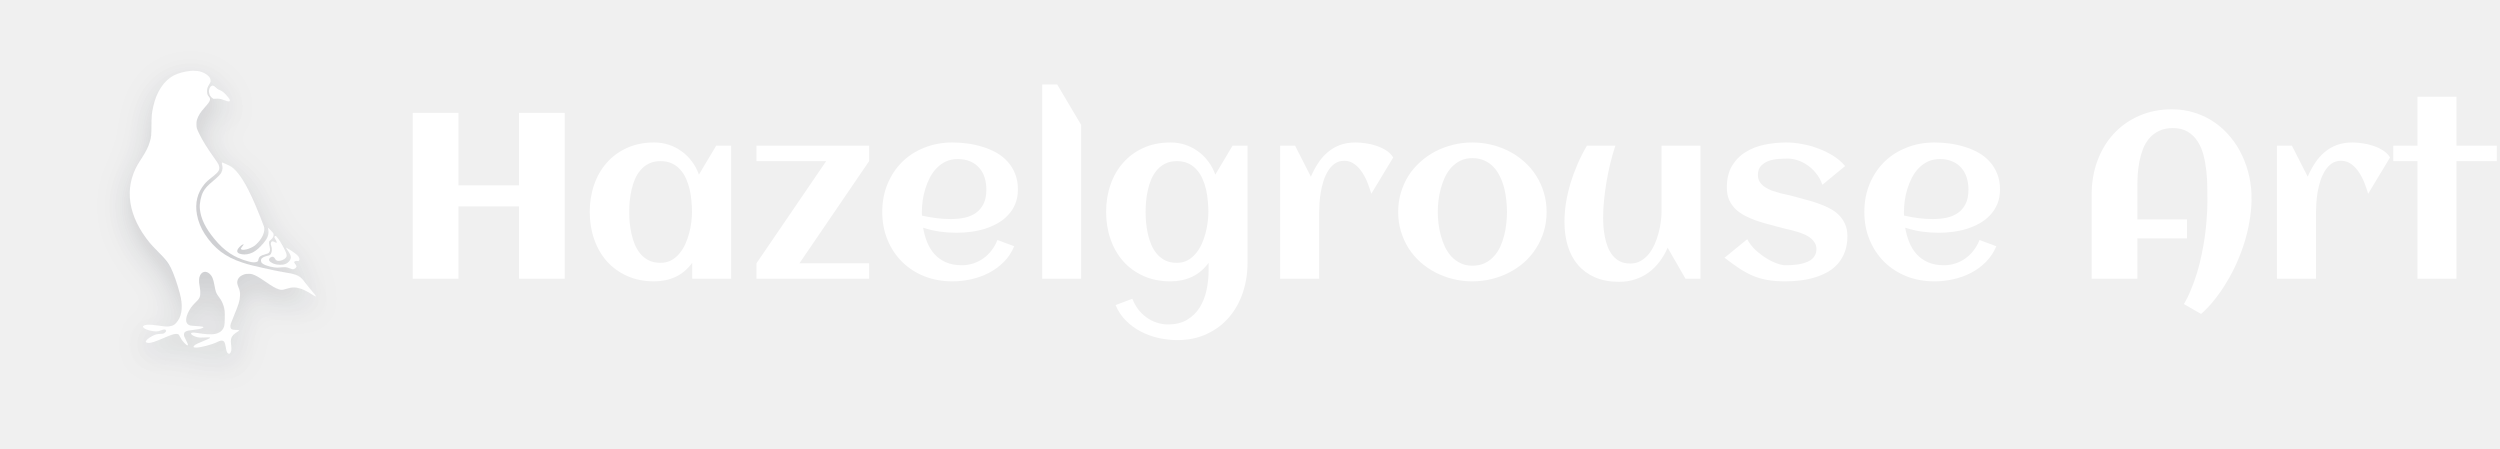
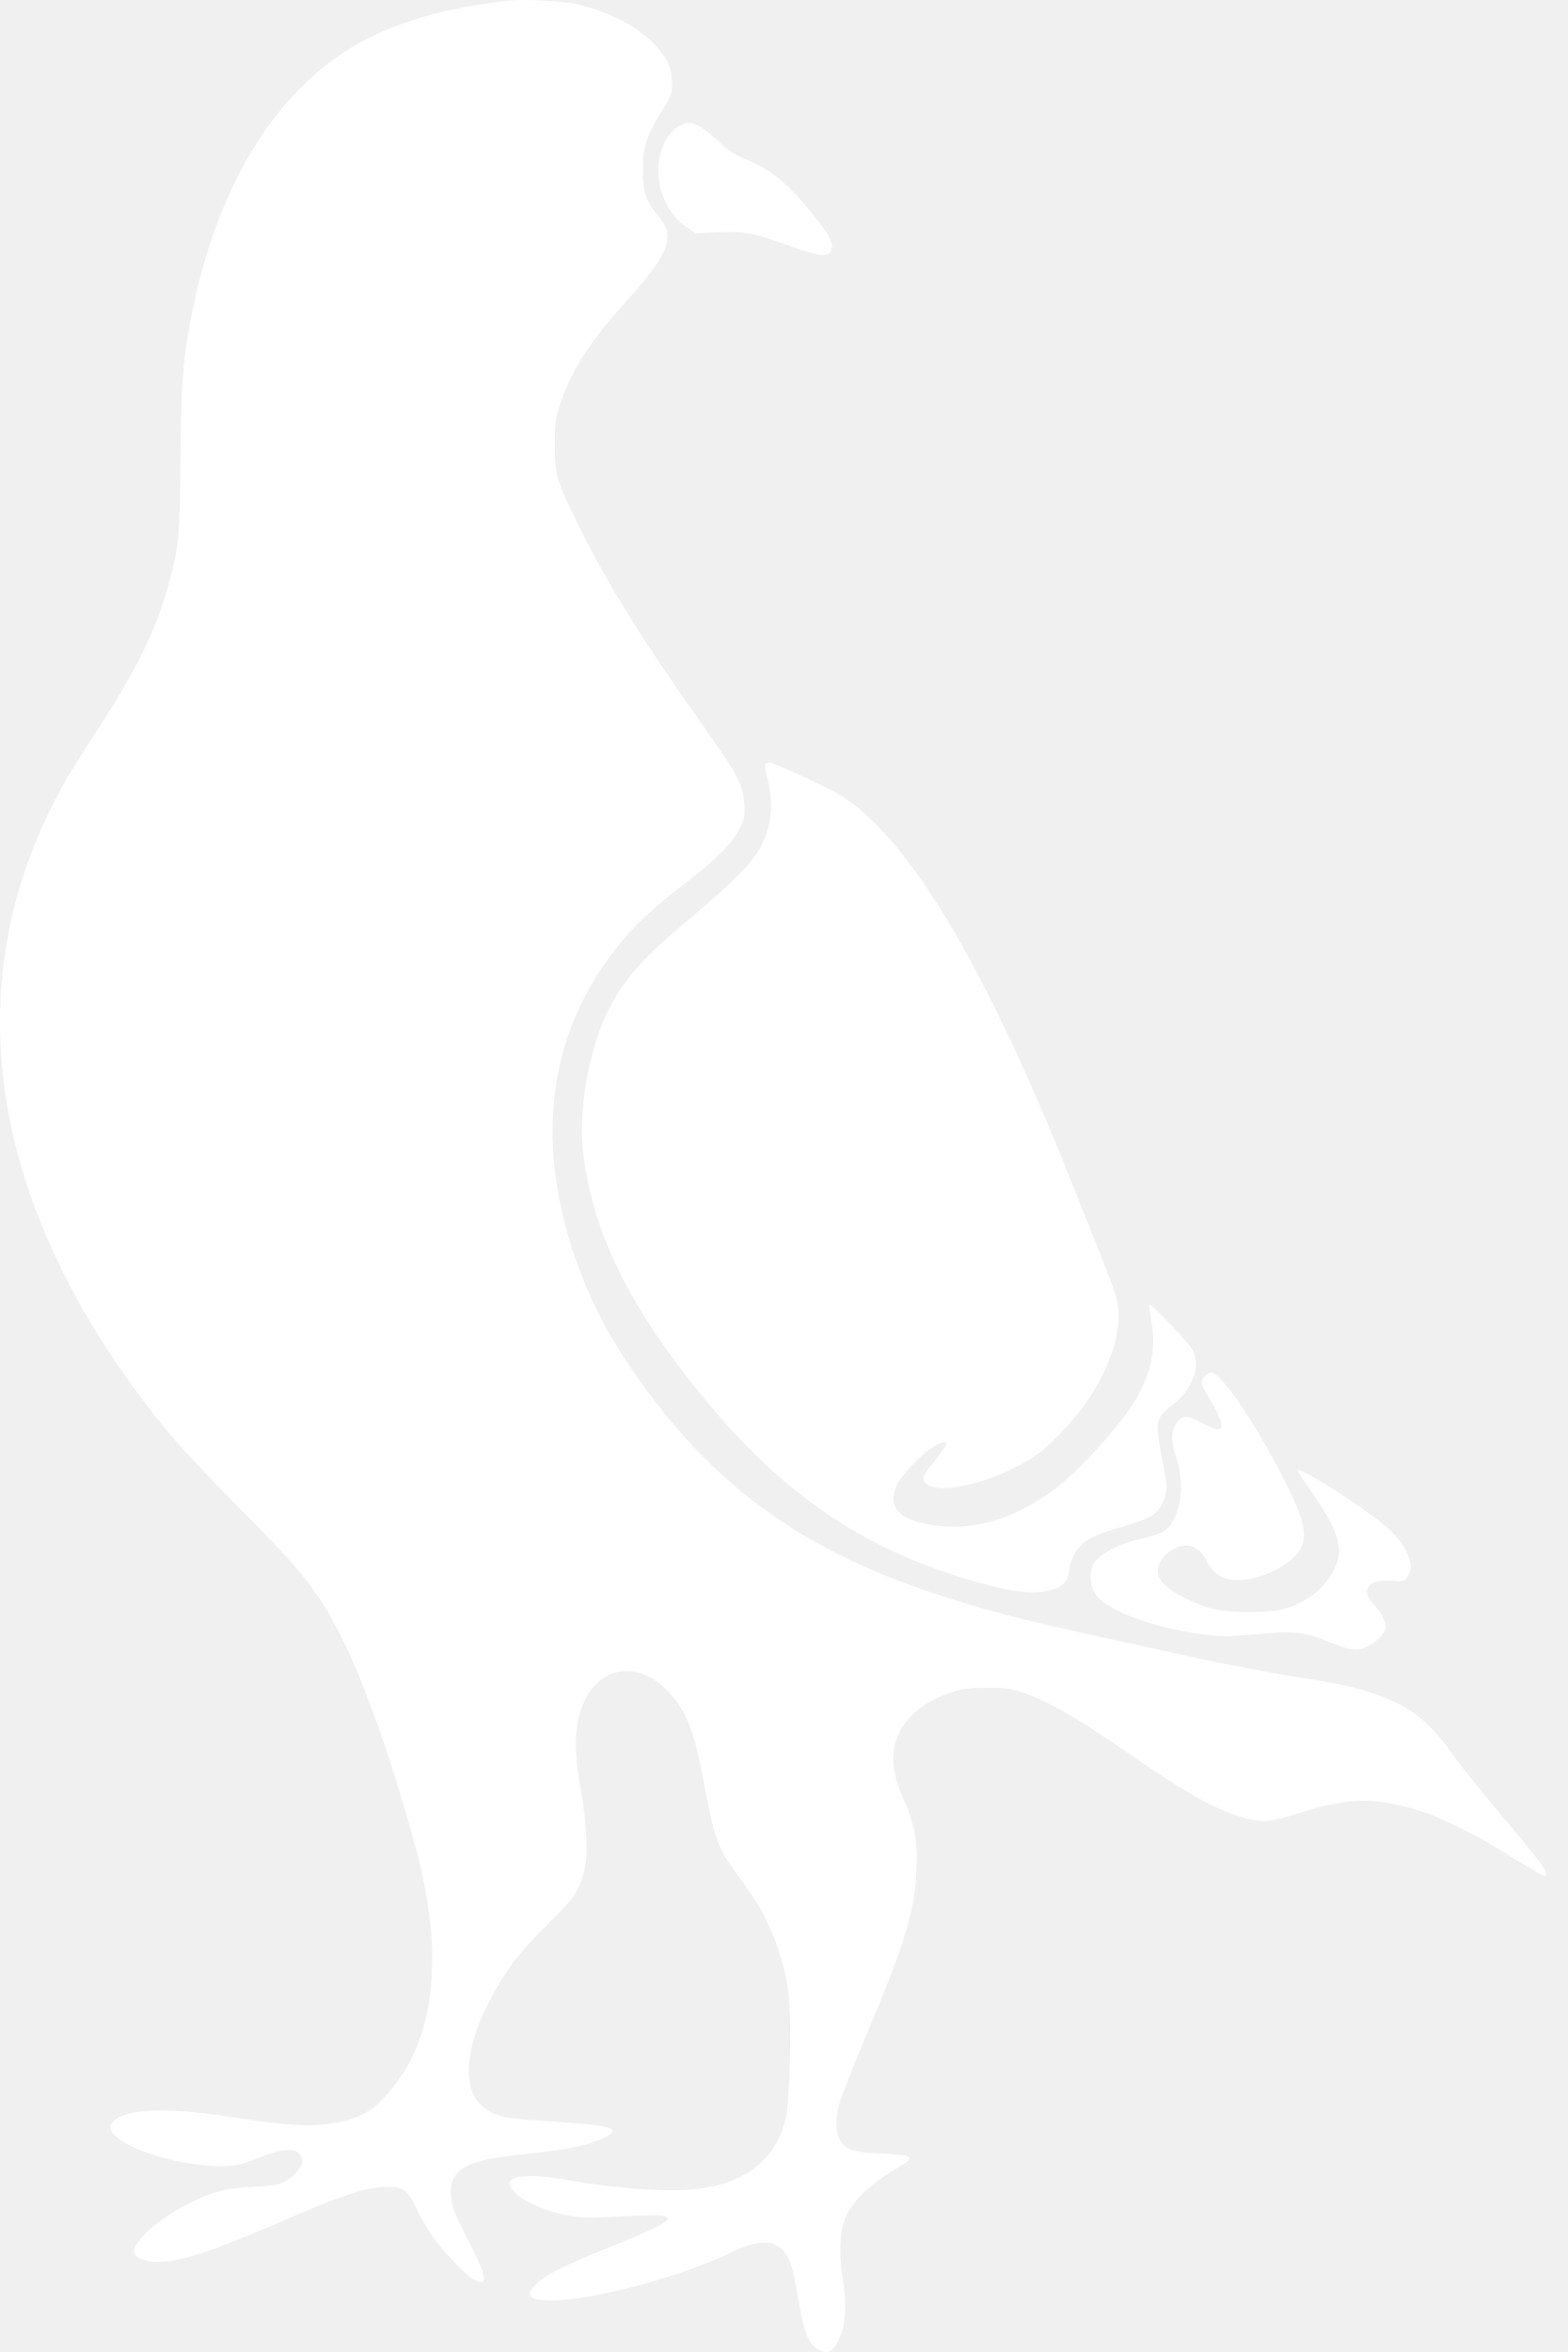
- <svg xmlns="http://www.w3.org/2000/svg" width="212" height="38" viewBox="0 0 212 38" fill="none">
-   <g filter="url(#filter0_dd_5_46912)">
-     <path d="M16.184 6.007C15.583 6.078 15.151 6.195 14.759 6.39C13.908 6.817 13.277 7.764 12.994 9.034C12.872 9.583 12.848 9.857 12.842 10.684C12.836 11.47 12.825 11.59 12.719 11.971C12.584 12.451 12.395 12.835 11.96 13.501C11.855 13.662 11.736 13.852 11.694 13.923C10.504 15.971 10.852 18.315 12.681 20.571C12.81 20.732 13.108 21.051 13.43 21.374C14.1 22.049 14.237 22.221 14.49 22.715C14.72 23.166 15.04 24.082 15.257 24.909C15.508 25.865 15.452 26.656 15.096 27.181C14.866 27.521 14.696 27.63 14.325 27.677C14.125 27.703 13.894 27.684 13.316 27.596C12.704 27.502 12.29 27.519 12.161 27.641C12.104 27.692 12.112 27.738 12.191 27.806C12.412 28.001 13.127 28.16 13.449 28.085C13.496 28.076 13.591 28.04 13.664 28.009C13.735 27.979 13.842 27.947 13.9 27.943C13.992 27.933 14.012 27.937 14.048 27.973C14.069 27.994 14.087 28.027 14.087 28.044C14.087 28.106 14.016 28.196 13.926 28.249C13.846 28.296 13.814 28.301 13.584 28.314C13.308 28.329 13.192 28.357 12.954 28.472C12.61 28.639 12.331 28.892 12.372 28.999C12.387 29.04 12.501 29.081 12.597 29.081C12.842 29.081 13.145 28.982 13.863 28.672C14.463 28.412 14.696 28.331 14.894 28.318C15.102 28.303 15.154 28.333 15.241 28.517C15.278 28.596 15.347 28.717 15.394 28.791C15.493 28.939 15.755 29.222 15.832 29.261C15.986 29.34 15.976 29.248 15.799 28.899C15.626 28.566 15.602 28.5 15.602 28.374C15.602 28.249 15.641 28.175 15.741 28.117C15.858 28.048 16.003 28.018 16.409 27.975C16.785 27.937 17.008 27.89 17.156 27.819C17.369 27.716 17.263 27.686 16.48 27.637C16.145 27.617 16.046 27.592 15.933 27.502C15.669 27.29 15.763 26.737 16.169 26.124C16.27 25.97 16.368 25.856 16.577 25.649C16.868 25.361 16.907 25.302 16.963 25.087C17.004 24.925 16.989 24.609 16.926 24.254C16.851 23.849 16.862 23.583 16.963 23.363C17.126 23.005 17.499 22.947 17.793 23.234C17.997 23.435 18.081 23.637 18.178 24.159C18.283 24.734 18.33 24.867 18.493 25.085C18.742 25.415 18.849 25.606 18.946 25.899C19.051 26.214 19.075 26.443 19.062 27C19.054 27.313 19.041 27.521 19.023 27.602C18.933 28.009 18.644 28.256 18.174 28.329C17.879 28.374 17.343 28.342 16.802 28.247C16.285 28.155 16.072 28.215 16.28 28.395C16.381 28.481 16.585 28.566 16.791 28.605C16.939 28.635 16.999 28.635 17.315 28.618C17.998 28.579 17.991 28.618 17.242 28.922C16.778 29.109 16.566 29.214 16.48 29.299C16.351 29.422 16.396 29.475 16.628 29.475C17.036 29.475 17.948 29.233 18.433 28.997C18.805 28.815 18.981 28.849 19.077 29.119C19.092 29.164 19.126 29.325 19.152 29.477C19.202 29.786 19.251 29.912 19.337 29.965C19.45 30.034 19.502 30.006 19.575 29.843C19.633 29.711 19.642 29.503 19.601 29.252C19.567 29.034 19.569 28.815 19.609 28.684C19.667 28.492 19.85 28.305 20.142 28.132C20.358 28.007 20.341 27.99 19.985 27.975C19.702 27.962 19.635 27.939 19.573 27.838C19.524 27.757 19.524 27.602 19.575 27.44C19.596 27.371 19.725 27.047 19.861 26.72C20.236 25.828 20.337 25.494 20.354 25.076C20.367 24.798 20.331 24.603 20.228 24.374C20.096 24.076 20.082 23.87 20.182 23.673C20.271 23.495 20.44 23.363 20.702 23.271C20.816 23.232 20.872 23.225 21.062 23.223C21.251 23.221 21.307 23.228 21.417 23.264C21.704 23.361 21.96 23.508 22.522 23.894C23.085 24.284 23.355 24.438 23.647 24.534C23.857 24.603 23.96 24.597 24.267 24.498C24.778 24.335 25.061 24.335 25.548 24.496C25.746 24.564 26.132 24.759 26.401 24.933C26.598 25.057 26.748 25.143 26.772 25.143C26.778 25.143 26.782 25.132 26.782 25.117C26.782 25.077 26.652 24.91 26.285 24.477C26.104 24.26 25.913 24.023 25.862 23.952C25.593 23.566 25.405 23.416 25.04 23.288C24.81 23.21 24.692 23.183 24.17 23.101C23.913 23.06 23.526 22.986 23.308 22.939C23.093 22.893 22.645 22.793 22.316 22.722C21.378 22.516 21.071 22.437 20.537 22.261C19.109 21.79 18.174 21.081 17.369 19.853C17.036 19.345 16.806 18.771 16.701 18.195C16.521 17.214 16.738 16.34 17.339 15.613C17.495 15.425 17.691 15.243 17.972 15.029C18.298 14.78 18.476 14.606 18.545 14.461C18.598 14.354 18.603 14.33 18.596 14.206C18.586 14.015 18.528 13.902 18.188 13.422C17.57 12.554 17.21 11.978 16.922 11.397C16.68 10.907 16.663 10.855 16.662 10.553C16.662 10.339 16.669 10.279 16.705 10.159C16.815 9.807 17.002 9.507 17.362 9.109C17.736 8.696 17.837 8.524 17.806 8.357C17.8 8.318 17.757 8.246 17.703 8.183C17.59 8.049 17.56 7.954 17.56 7.721C17.56 7.502 17.603 7.372 17.755 7.132C17.856 6.971 17.86 6.96 17.858 6.842C17.856 6.694 17.813 6.596 17.686 6.461C17.517 6.279 17.25 6.137 16.929 6.052C16.778 6.013 16.353 5.987 16.184 6.007Z" fill="white" />
-     <path d="M17.935 7.282C17.905 7.297 17.856 7.342 17.826 7.384C17.626 7.667 17.714 8.117 18.01 8.319L18.103 8.381L18.32 8.37C18.594 8.357 18.684 8.374 19.036 8.501C19.341 8.612 19.446 8.627 19.48 8.563C19.515 8.498 19.48 8.419 19.332 8.231C19.034 7.86 18.871 7.727 18.571 7.609C18.493 7.577 18.42 7.526 18.322 7.434C18.137 7.26 18.049 7.224 17.935 7.282Z" fill="white" />
-     <path d="M18.813 13.803C18.807 13.818 18.811 13.863 18.822 13.902C18.897 14.189 18.884 14.396 18.776 14.619C18.691 14.793 18.506 14.982 18.047 15.367C17.577 15.761 17.396 15.96 17.227 16.273C17.027 16.644 16.903 17.287 16.948 17.722C17.036 18.553 17.416 19.335 18.188 20.271C19.021 21.284 19.863 21.843 21.034 22.161C21.404 22.262 21.612 22.274 21.79 22.203C21.865 22.172 21.913 22.096 21.913 22.006C21.913 21.981 21.934 21.921 21.96 21.869C22.026 21.738 22.134 21.672 22.413 21.591C22.687 21.514 22.76 21.48 22.822 21.407C22.87 21.349 22.906 21.246 22.906 21.162C22.906 21.134 22.885 21.004 22.859 20.875C22.786 20.507 22.792 20.474 22.956 20.346C23.172 20.175 23.252 19.967 23.177 19.785C23.151 19.721 22.747 19.294 22.73 19.313C22.726 19.316 22.735 19.388 22.75 19.47C22.82 19.855 22.709 20.179 22.378 20.577C22.009 21.017 21.732 21.257 21.417 21.411C21.118 21.557 20.829 21.606 20.526 21.563C20.174 21.512 20.05 21.379 20.152 21.156C20.197 21.059 20.391 20.85 20.507 20.775C20.592 20.719 20.659 20.7 20.659 20.73C20.659 20.751 20.607 20.824 20.526 20.925C20.416 21.059 20.404 21.09 20.449 21.136C20.586 21.272 21.202 21.111 21.588 20.839C21.739 20.73 21.981 20.472 22.108 20.278C22.38 19.872 22.477 19.481 22.38 19.193C22.31 18.988 21.887 17.927 21.67 17.415C20.876 15.547 20.169 14.446 19.532 14.09C19.38 14.005 18.942 13.803 18.877 13.788C18.839 13.779 18.822 13.782 18.813 13.803Z" fill="white" />
-     <path d="M23.299 20.042C23.247 20.095 23.252 20.125 23.335 20.258C23.419 20.389 23.468 20.498 23.468 20.55C23.468 20.605 23.404 20.595 23.263 20.517C23.116 20.436 23.056 20.44 22.999 20.535C22.951 20.614 22.953 20.719 23.001 20.858C23.114 21.175 23.035 21.565 22.842 21.646C22.81 21.659 22.709 21.689 22.617 21.709C22.419 21.756 22.247 21.844 22.179 21.933C22.119 22.011 22.114 22.137 22.168 22.246C22.25 22.416 22.741 22.608 23.276 22.677C23.471 22.703 23.526 22.703 23.827 22.675C24.216 22.641 24.306 22.649 24.553 22.75C24.756 22.833 24.832 22.846 24.919 22.818C25.001 22.791 25.111 22.696 25.136 22.636C25.158 22.578 25.117 22.48 25.033 22.386C24.956 22.3 24.937 22.251 24.965 22.199C24.995 22.141 25.072 22.12 25.199 22.131C25.319 22.144 25.342 22.137 25.375 22.073C25.435 21.959 25.37 21.797 25.19 21.617C25.035 21.46 24.278 20.969 24.244 21.002C24.239 21.008 24.282 21.077 24.342 21.16C24.574 21.484 24.666 21.674 24.666 21.829C24.666 21.989 24.533 22.189 24.355 22.304C24.181 22.416 24.035 22.452 23.758 22.45C23.469 22.45 23.321 22.418 23.102 22.311C22.926 22.227 22.837 22.144 22.82 22.056C22.805 21.977 22.853 21.889 22.941 21.829C23.089 21.728 23.228 21.76 23.306 21.912C23.385 22.067 23.477 22.124 23.645 22.124C23.823 22.124 24.082 22.015 24.209 21.887C24.363 21.736 24.342 21.569 24.121 21.13C23.887 20.665 23.638 20.269 23.46 20.074C23.385 19.995 23.353 19.988 23.299 20.042Z" fill="white" />
-   </g>
-   <path d="M38.877 23.635H35V9.572H38.877V15.715H44.014V9.572H47.891V23.635H44.014V17.502H38.877V23.635Z" fill="white" />
-   <path d="M62.002 23.635H58.701V22.287C58.31 22.821 57.839 23.218 57.285 23.479C56.738 23.732 56.136 23.859 55.478 23.859C54.619 23.859 53.851 23.706 53.174 23.4C52.497 23.094 51.924 22.678 51.455 22.15C50.986 21.616 50.628 20.991 50.381 20.275C50.133 19.559 50.01 18.791 50.01 17.971C50.01 17.15 50.133 16.382 50.381 15.666C50.628 14.95 50.986 14.328 51.455 13.801C51.924 13.267 52.497 12.847 53.174 12.541C53.851 12.235 54.619 12.082 55.478 12.082C55.915 12.082 56.328 12.147 56.719 12.277C57.116 12.408 57.477 12.593 57.803 12.834C58.135 13.068 58.425 13.355 58.672 13.693C58.926 14.025 59.124 14.396 59.268 14.807L60.732 12.355H62.002V23.635ZM58.682 17.971C58.682 17.678 58.665 17.369 58.633 17.043C58.607 16.717 58.558 16.395 58.486 16.076C58.415 15.757 58.314 15.454 58.184 15.168C58.06 14.875 57.897 14.618 57.695 14.396C57.5 14.169 57.262 13.99 56.982 13.859C56.703 13.729 56.377 13.664 56.006 13.664C55.635 13.664 55.312 13.732 55.039 13.869C54.766 13.999 54.531 14.178 54.336 14.406C54.141 14.628 53.978 14.885 53.848 15.178C53.724 15.471 53.626 15.777 53.555 16.096C53.483 16.415 53.431 16.737 53.398 17.062C53.372 17.381 53.359 17.684 53.359 17.971C53.359 18.257 53.372 18.563 53.398 18.889C53.431 19.214 53.483 19.537 53.555 19.855C53.626 20.174 53.724 20.48 53.848 20.773C53.978 21.066 54.141 21.327 54.336 21.555C54.531 21.776 54.766 21.955 55.039 22.092C55.312 22.222 55.635 22.287 56.006 22.287C56.344 22.287 56.644 22.219 56.904 22.082C57.171 21.939 57.402 21.75 57.598 21.516C57.8 21.281 57.969 21.014 58.105 20.715C58.242 20.415 58.353 20.106 58.438 19.787C58.522 19.468 58.584 19.152 58.623 18.84C58.662 18.521 58.682 18.231 58.682 17.971Z" fill="white" />
-   <path d="M73.701 23.635H64.15V22.326L70.059 13.664H64.15V12.355H73.701V13.664L67.793 22.326H73.701V23.635Z" fill="white" />
-   <path d="M78.184 18.283C78.587 18.374 78.991 18.446 79.394 18.498C79.798 18.55 80.205 18.576 80.615 18.576C81.045 18.576 81.442 18.537 81.807 18.459C82.178 18.374 82.497 18.238 82.764 18.049C83.037 17.854 83.252 17.596 83.408 17.277C83.564 16.958 83.643 16.561 83.643 16.086C83.643 15.702 83.591 15.35 83.486 15.031C83.382 14.712 83.226 14.439 83.018 14.211C82.816 13.983 82.565 13.807 82.266 13.684C81.966 13.553 81.618 13.488 81.221 13.488C80.85 13.488 80.514 13.557 80.215 13.693C79.922 13.83 79.662 14.016 79.434 14.25C79.212 14.478 79.02 14.745 78.857 15.051C78.701 15.357 78.571 15.676 78.467 16.008C78.363 16.34 78.288 16.675 78.242 17.014C78.197 17.352 78.174 17.671 78.174 17.971C78.174 18.023 78.174 18.075 78.174 18.127C78.174 18.179 78.177 18.231 78.184 18.283ZM86.318 16.057C86.318 16.519 86.243 16.932 86.094 17.297C85.944 17.655 85.739 17.971 85.478 18.244C85.225 18.518 84.928 18.749 84.59 18.938C84.251 19.126 83.89 19.283 83.506 19.406C83.122 19.523 82.725 19.608 82.314 19.66C81.911 19.712 81.517 19.738 81.133 19.738C80.644 19.738 80.163 19.706 79.688 19.641C79.212 19.569 78.743 19.458 78.281 19.309C78.353 19.738 78.467 20.148 78.623 20.539C78.779 20.923 78.988 21.262 79.248 21.555C79.508 21.841 79.828 22.069 80.205 22.238C80.589 22.408 81.042 22.492 81.562 22.492C81.908 22.492 82.236 22.44 82.549 22.336C82.861 22.232 83.148 22.085 83.408 21.896C83.669 21.708 83.897 21.483 84.092 21.223C84.294 20.962 84.456 20.672 84.58 20.354L86.006 20.881C85.791 21.395 85.495 21.841 85.117 22.219C84.746 22.59 84.323 22.899 83.848 23.146C83.379 23.387 82.878 23.566 82.344 23.684C81.816 23.801 81.292 23.859 80.772 23.859C79.912 23.859 79.118 23.716 78.389 23.43C77.659 23.137 77.031 22.73 76.504 22.209C75.977 21.688 75.563 21.066 75.264 20.344C74.964 19.621 74.814 18.83 74.814 17.971C74.814 17.111 74.964 16.32 75.264 15.598C75.563 14.875 75.977 14.253 76.504 13.732C77.031 13.212 77.659 12.808 78.389 12.521C79.118 12.229 79.912 12.082 80.772 12.082C81.188 12.082 81.615 12.111 82.051 12.17C82.487 12.229 82.91 12.323 83.32 12.453C83.731 12.577 84.118 12.74 84.482 12.941C84.847 13.143 85.163 13.394 85.43 13.693C85.703 13.986 85.918 14.328 86.074 14.719C86.237 15.109 86.318 15.555 86.318 16.057Z" fill="white" />
-   <path d="M91.68 23.635H88.379V7.16H89.648L91.68 10.588V23.635Z" fill="white" />
-   <path d="M105.791 22.277C105.791 23.176 105.658 24.022 105.391 24.816C105.124 25.611 104.736 26.304 104.229 26.896C103.721 27.495 103.096 27.967 102.354 28.312C101.618 28.664 100.778 28.84 99.834 28.84C99.313 28.84 98.786 28.781 98.252 28.664C97.725 28.547 97.223 28.365 96.748 28.117C96.279 27.876 95.856 27.567 95.478 27.189C95.107 26.818 94.814 26.379 94.6 25.871L96.025 25.334C96.149 25.653 96.309 25.946 96.504 26.213C96.706 26.48 96.937 26.708 97.197 26.896C97.458 27.092 97.744 27.241 98.057 27.346C98.369 27.456 98.698 27.512 99.043 27.512C99.694 27.512 100.238 27.378 100.674 27.111C101.117 26.844 101.471 26.496 101.738 26.066C102.005 25.637 102.197 25.148 102.314 24.602C102.432 24.061 102.49 23.511 102.49 22.951V22.287C102.1 22.821 101.628 23.218 101.074 23.479C100.527 23.732 99.925 23.859 99.268 23.859C98.408 23.859 97.64 23.706 96.963 23.4C96.286 23.094 95.713 22.678 95.244 22.15C94.775 21.616 94.417 20.991 94.17 20.275C93.922 19.559 93.799 18.791 93.799 17.971C93.799 17.15 93.922 16.382 94.17 15.666C94.417 14.95 94.775 14.328 95.244 13.801C95.713 13.267 96.286 12.847 96.963 12.541C97.64 12.235 98.408 12.082 99.268 12.082C99.704 12.082 100.117 12.147 100.508 12.277C100.905 12.408 101.266 12.593 101.592 12.834C101.924 13.068 102.214 13.355 102.461 13.693C102.715 14.025 102.913 14.396 103.057 14.807L104.521 12.355H105.791V22.277ZM102.471 17.971C102.471 17.678 102.454 17.369 102.422 17.043C102.396 16.717 102.347 16.395 102.275 16.076C102.204 15.757 102.103 15.454 101.973 15.168C101.849 14.875 101.686 14.618 101.484 14.396C101.289 14.169 101.051 13.99 100.771 13.859C100.492 13.729 100.166 13.664 99.795 13.664C99.424 13.664 99.102 13.732 98.828 13.869C98.555 13.999 98.32 14.178 98.125 14.406C97.93 14.628 97.767 14.885 97.637 15.178C97.513 15.471 97.415 15.777 97.344 16.096C97.272 16.415 97.22 16.737 97.188 17.062C97.162 17.381 97.148 17.684 97.148 17.971C97.148 18.257 97.162 18.563 97.188 18.889C97.22 19.214 97.272 19.537 97.344 19.855C97.415 20.174 97.513 20.48 97.637 20.773C97.767 21.066 97.93 21.327 98.125 21.555C98.32 21.776 98.555 21.955 98.828 22.092C99.102 22.222 99.424 22.287 99.795 22.287C100.133 22.287 100.433 22.219 100.693 22.082C100.96 21.939 101.191 21.75 101.387 21.516C101.589 21.281 101.758 21.014 101.895 20.715C102.031 20.415 102.142 20.106 102.227 19.787C102.311 19.468 102.373 19.152 102.412 18.84C102.451 18.521 102.471 18.231 102.471 17.971Z" fill="white" />
-   <path d="M118.145 13.352L116.289 16.428C116.211 16.167 116.11 15.874 115.986 15.549C115.863 15.223 115.71 14.921 115.527 14.641C115.345 14.354 115.127 14.117 114.873 13.928C114.619 13.732 114.326 13.635 113.994 13.635C113.688 13.635 113.421 13.713 113.193 13.869C112.972 14.025 112.783 14.23 112.627 14.484C112.471 14.732 112.34 15.015 112.236 15.334C112.139 15.646 112.061 15.966 112.002 16.291C111.95 16.61 111.914 16.919 111.895 17.219C111.875 17.512 111.865 17.766 111.865 17.98V23.635H108.555V12.355H109.824L111.162 14.982C111.344 14.559 111.553 14.172 111.787 13.82C112.021 13.462 112.292 13.156 112.598 12.902C112.904 12.642 113.249 12.44 113.633 12.297C114.023 12.154 114.463 12.082 114.951 12.082C115.205 12.082 115.488 12.105 115.801 12.15C116.113 12.19 116.419 12.261 116.719 12.365C117.018 12.463 117.295 12.593 117.549 12.756C117.803 12.919 118.001 13.117 118.145 13.352Z" fill="white" />
-   <path d="M131.152 17.971C131.152 18.557 131.074 19.107 130.918 19.621C130.762 20.135 130.544 20.611 130.264 21.047C129.99 21.483 129.658 21.877 129.268 22.229C128.877 22.574 128.447 22.866 127.979 23.107C127.516 23.348 127.018 23.534 126.484 23.664C125.957 23.794 125.413 23.859 124.854 23.859C124.294 23.859 123.75 23.794 123.223 23.664C122.695 23.534 122.197 23.348 121.729 23.107C121.266 22.866 120.84 22.574 120.449 22.229C120.059 21.877 119.723 21.483 119.443 21.047C119.17 20.611 118.955 20.135 118.799 19.621C118.643 19.1 118.564 18.55 118.564 17.971C118.564 17.391 118.643 16.844 118.799 16.33C118.955 15.809 119.17 15.331 119.443 14.895C119.723 14.458 120.059 14.068 120.449 13.723C120.84 13.371 121.266 13.075 121.729 12.834C122.197 12.593 122.695 12.408 123.223 12.277C123.75 12.147 124.294 12.082 124.854 12.082C125.413 12.082 125.957 12.147 126.484 12.277C127.018 12.408 127.516 12.593 127.979 12.834C128.447 13.075 128.877 13.371 129.268 13.723C129.658 14.068 129.99 14.458 130.264 14.895C130.544 15.331 130.762 15.809 130.918 16.33C131.074 16.844 131.152 17.391 131.152 17.971ZM127.793 17.971C127.793 17.658 127.773 17.329 127.734 16.984C127.702 16.633 127.643 16.291 127.559 15.959C127.474 15.62 127.357 15.298 127.207 14.992C127.064 14.68 126.885 14.409 126.67 14.182C126.455 13.947 126.198 13.762 125.898 13.625C125.599 13.482 125.251 13.41 124.854 13.41C124.476 13.41 124.141 13.482 123.848 13.625C123.555 13.768 123.298 13.96 123.076 14.201C122.861 14.435 122.679 14.709 122.529 15.021C122.386 15.334 122.269 15.659 122.178 15.998C122.087 16.33 122.021 16.669 121.982 17.014C121.943 17.352 121.924 17.671 121.924 17.971C121.924 18.27 121.943 18.592 121.982 18.938C122.021 19.276 122.087 19.615 122.178 19.953C122.269 20.292 122.386 20.617 122.529 20.93C122.679 21.236 122.861 21.509 123.076 21.75C123.298 21.984 123.555 22.173 123.848 22.316C124.141 22.46 124.476 22.531 124.854 22.531C125.244 22.531 125.589 22.463 125.889 22.326C126.188 22.183 126.445 21.994 126.66 21.76C126.882 21.525 127.064 21.255 127.207 20.949C127.35 20.643 127.464 20.321 127.549 19.982C127.64 19.644 127.702 19.302 127.734 18.957C127.773 18.612 127.793 18.283 127.793 17.971Z" fill="white" />
-   <path d="M132.666 18.811C132.666 18.296 132.708 17.762 132.793 17.209C132.884 16.656 133.011 16.102 133.174 15.549C133.343 14.995 133.545 14.449 133.779 13.908C134.014 13.368 134.277 12.85 134.57 12.355H136.982C136.82 12.844 136.673 13.355 136.543 13.889C136.419 14.416 136.312 14.947 136.221 15.48C136.136 16.008 136.068 16.525 136.016 17.033C135.97 17.541 135.947 18.013 135.947 18.449C135.947 18.703 135.957 18.977 135.977 19.27C136.003 19.556 136.045 19.846 136.104 20.139C136.162 20.425 136.243 20.702 136.348 20.969C136.458 21.236 136.598 21.473 136.768 21.682C136.937 21.884 137.142 22.046 137.383 22.17C137.63 22.287 137.92 22.346 138.252 22.346C138.577 22.346 138.867 22.274 139.121 22.131C139.382 21.981 139.609 21.789 139.805 21.555C140 21.314 140.166 21.04 140.303 20.734C140.439 20.428 140.55 20.116 140.635 19.797C140.726 19.471 140.791 19.156 140.83 18.85C140.876 18.537 140.898 18.257 140.898 18.01V12.355H144.199V23.635H142.93L141.416 21.008C141.227 21.444 140.996 21.841 140.723 22.199C140.456 22.551 140.15 22.854 139.805 23.107C139.46 23.361 139.076 23.557 138.652 23.693C138.236 23.83 137.783 23.898 137.295 23.898C136.514 23.898 135.833 23.771 135.254 23.518C134.674 23.264 134.193 22.912 133.809 22.463C133.424 22.014 133.138 21.48 132.949 20.861C132.76 20.236 132.666 19.553 132.666 18.811Z" fill="white" />
-   <path d="M156.66 20.031C156.66 20.526 156.589 20.965 156.445 21.35C156.302 21.734 156.107 22.069 155.859 22.355C155.612 22.635 155.319 22.873 154.98 23.068C154.642 23.257 154.277 23.41 153.887 23.527C153.503 23.645 153.099 23.729 152.676 23.781C152.253 23.833 151.833 23.859 151.416 23.859C150.856 23.859 150.361 23.824 149.932 23.752C149.502 23.68 149.092 23.566 148.701 23.41C148.311 23.247 147.92 23.039 147.529 22.785C147.145 22.531 146.715 22.222 146.24 21.857L148.164 20.285C148.34 20.617 148.571 20.92 148.857 21.193C149.15 21.46 149.453 21.691 149.766 21.887C150.078 22.082 150.381 22.232 150.674 22.336C150.967 22.44 151.204 22.492 151.387 22.492C151.536 22.492 151.706 22.489 151.895 22.482C152.083 22.469 152.275 22.45 152.471 22.424C152.666 22.391 152.858 22.346 153.047 22.287C153.236 22.229 153.402 22.15 153.545 22.053C153.695 21.949 153.812 21.822 153.896 21.672C153.988 21.516 154.033 21.33 154.033 21.115C154.033 20.894 153.975 20.702 153.857 20.539C153.747 20.37 153.6 20.223 153.418 20.1C153.236 19.976 153.027 19.872 152.793 19.787C152.559 19.703 152.321 19.628 152.08 19.562C151.846 19.497 151.618 19.442 151.396 19.396C151.175 19.344 150.983 19.296 150.82 19.25C150.521 19.165 150.205 19.081 149.873 18.996C149.541 18.905 149.212 18.804 148.887 18.693C148.561 18.576 148.249 18.439 147.949 18.283C147.656 18.127 147.396 17.941 147.168 17.727C146.947 17.505 146.768 17.248 146.631 16.955C146.501 16.656 146.436 16.307 146.436 15.91C146.436 15.181 146.579 14.572 146.865 14.084C147.158 13.589 147.542 13.195 148.018 12.902C148.493 12.603 149.033 12.391 149.639 12.268C150.244 12.144 150.859 12.082 151.484 12.082C151.914 12.082 152.367 12.128 152.842 12.219C153.317 12.303 153.779 12.434 154.229 12.609C154.678 12.779 155.098 12.987 155.488 13.234C155.879 13.482 156.204 13.765 156.465 14.084L154.541 15.666C154.398 15.275 154.209 14.94 153.975 14.66C153.747 14.38 153.496 14.152 153.223 13.977C152.956 13.794 152.679 13.661 152.393 13.576C152.113 13.492 151.852 13.449 151.611 13.449C151.377 13.449 151.113 13.459 150.82 13.479C150.527 13.498 150.251 13.553 149.99 13.645C149.736 13.736 149.518 13.876 149.336 14.065C149.16 14.247 149.072 14.501 149.072 14.826C149.072 15.06 149.124 15.262 149.229 15.432C149.339 15.594 149.482 15.738 149.658 15.861C149.834 15.979 150.033 16.079 150.254 16.164C150.482 16.242 150.713 16.314 150.947 16.379C151.182 16.438 151.41 16.49 151.631 16.535C151.852 16.581 152.051 16.63 152.227 16.682C152.526 16.766 152.842 16.854 153.174 16.945C153.512 17.03 153.844 17.131 154.17 17.248C154.495 17.359 154.808 17.492 155.107 17.648C155.413 17.798 155.68 17.984 155.908 18.205C156.136 18.426 156.318 18.687 156.455 18.986C156.592 19.279 156.66 19.628 156.66 20.031Z" fill="white" />
-   <path d="M161.465 18.283C161.868 18.374 162.272 18.446 162.676 18.498C163.079 18.55 163.486 18.576 163.896 18.576C164.326 18.576 164.723 18.537 165.088 18.459C165.459 18.374 165.778 18.238 166.045 18.049C166.318 17.854 166.533 17.596 166.689 17.277C166.846 16.958 166.924 16.561 166.924 16.086C166.924 15.702 166.872 15.35 166.768 15.031C166.663 14.712 166.507 14.439 166.299 14.211C166.097 13.983 165.846 13.807 165.547 13.684C165.247 13.553 164.899 13.488 164.502 13.488C164.131 13.488 163.796 13.557 163.496 13.693C163.203 13.83 162.943 14.016 162.715 14.25C162.493 14.478 162.301 14.745 162.139 15.051C161.982 15.357 161.852 15.676 161.748 16.008C161.644 16.34 161.569 16.675 161.523 17.014C161.478 17.352 161.455 17.671 161.455 17.971C161.455 18.023 161.455 18.075 161.455 18.127C161.455 18.179 161.458 18.231 161.465 18.283ZM169.6 16.057C169.6 16.519 169.525 16.932 169.375 17.297C169.225 17.655 169.02 17.971 168.76 18.244C168.506 18.518 168.21 18.749 167.871 18.938C167.533 19.126 167.171 19.283 166.787 19.406C166.403 19.523 166.006 19.608 165.596 19.66C165.192 19.712 164.798 19.738 164.414 19.738C163.926 19.738 163.444 19.706 162.969 19.641C162.493 19.569 162.025 19.458 161.562 19.309C161.634 19.738 161.748 20.148 161.904 20.539C162.061 20.923 162.269 21.262 162.529 21.555C162.79 21.841 163.109 22.069 163.486 22.238C163.87 22.408 164.323 22.492 164.844 22.492C165.189 22.492 165.518 22.44 165.83 22.336C166.143 22.232 166.429 22.085 166.689 21.896C166.95 21.708 167.178 21.483 167.373 21.223C167.575 20.962 167.738 20.672 167.861 20.354L169.287 20.881C169.072 21.395 168.776 21.841 168.398 22.219C168.027 22.59 167.604 22.899 167.129 23.146C166.66 23.387 166.159 23.566 165.625 23.684C165.098 23.801 164.574 23.859 164.053 23.859C163.193 23.859 162.399 23.716 161.67 23.43C160.941 23.137 160.312 22.73 159.785 22.209C159.258 21.688 158.844 21.066 158.545 20.344C158.245 19.621 158.096 18.83 158.096 17.971C158.096 17.111 158.245 16.32 158.545 15.598C158.844 14.875 159.258 14.253 159.785 13.732C160.312 13.212 160.941 12.808 161.67 12.521C162.399 12.229 163.193 12.082 164.053 12.082C164.469 12.082 164.896 12.111 165.332 12.17C165.768 12.229 166.191 12.323 166.602 12.453C167.012 12.577 167.399 12.74 167.764 12.941C168.128 13.143 168.444 13.394 168.711 13.693C168.984 13.986 169.199 14.328 169.355 14.719C169.518 15.109 169.6 15.555 169.6 16.057Z" fill="white" />
-   <path d="M190.928 16.906V17.092C190.915 17.639 190.856 18.205 190.752 18.791C190.654 19.377 190.514 19.963 190.332 20.549C190.15 21.135 189.932 21.714 189.678 22.287C189.424 22.86 189.137 23.407 188.818 23.928C188.506 24.455 188.167 24.947 187.803 25.402C187.438 25.865 187.054 26.271 186.65 26.623L185.195 25.783C185.423 25.399 185.628 24.979 185.811 24.523C185.999 24.074 186.169 23.602 186.318 23.107C186.468 22.613 186.595 22.105 186.699 21.584C186.81 21.063 186.901 20.546 186.973 20.031C187.044 19.517 187.096 19.012 187.129 18.518C187.168 18.016 187.188 17.541 187.188 17.092C187.188 16.74 187.184 16.343 187.178 15.9C187.178 15.451 187.152 14.995 187.1 14.533C187.054 14.071 186.976 13.622 186.865 13.185C186.755 12.743 186.589 12.349 186.367 12.004C186.152 11.659 185.872 11.382 185.527 11.174C185.189 10.966 184.766 10.861 184.258 10.861C183.809 10.861 183.421 10.94 183.096 11.096C182.777 11.245 182.503 11.45 182.275 11.711C182.054 11.965 181.875 12.261 181.738 12.6C181.608 12.938 181.504 13.296 181.426 13.674C181.354 14.045 181.305 14.422 181.279 14.807C181.26 15.184 181.25 15.542 181.25 15.881V18.605H185.459V20.217H181.25V23.635H177.373V16.486C177.373 15.464 177.536 14.514 177.861 13.635C178.187 12.756 178.646 11.994 179.238 11.35C179.837 10.699 180.553 10.191 181.387 9.826C182.227 9.455 183.161 9.27 184.189 9.27C184.886 9.27 185.537 9.37 186.143 9.572C186.755 9.768 187.311 10.041 187.812 10.393C188.314 10.738 188.76 11.151 189.15 11.633C189.548 12.108 189.876 12.629 190.137 13.195C190.404 13.762 190.605 14.361 190.742 14.992C190.879 15.624 190.941 16.262 190.928 16.906Z" fill="white" />
-   <path d="M202.676 13.352L200.82 16.428C200.742 16.167 200.641 15.874 200.518 15.549C200.394 15.223 200.241 14.921 200.059 14.641C199.876 14.354 199.658 14.117 199.404 13.928C199.15 13.732 198.857 13.635 198.525 13.635C198.219 13.635 197.952 13.713 197.725 13.869C197.503 14.025 197.314 14.23 197.158 14.484C197.002 14.732 196.872 15.015 196.768 15.334C196.67 15.646 196.592 15.966 196.533 16.291C196.481 16.61 196.445 16.919 196.426 17.219C196.406 17.512 196.396 17.766 196.396 17.98V23.635H193.086V12.355H194.355L195.693 14.982C195.876 14.559 196.084 14.172 196.318 13.82C196.553 13.462 196.823 13.156 197.129 12.902C197.435 12.642 197.78 12.44 198.164 12.297C198.555 12.154 198.994 12.082 199.482 12.082C199.736 12.082 200.02 12.105 200.332 12.15C200.645 12.19 200.951 12.261 201.25 12.365C201.549 12.463 201.826 12.593 202.08 12.756C202.334 12.919 202.533 13.117 202.676 13.352Z" fill="white" />
-   <path d="M208.311 23.635H205V13.664H202.949V12.355H205V8.205H208.311V12.355H211.729V13.664H208.311V23.635Z" fill="white" />
-   <defs>
-     <filter id="filter0_dd_5_46912" x="0" y="0" width="38" height="38" filterUnits="userSpaceOnUse" color-interpolation-filters="sRGB">
-       <feFlood flood-opacity="0" result="BackgroundImageFix" />
-       <feColorMatrix in="SourceAlpha" type="matrix" values="0 0 0 0 0 0 0 0 0 0 0 0 0 0 0 0 0 0 127 0" result="hardAlpha" />
-       <feOffset dy="1" />
-       <feGaussianBlur stdDeviation="1" />
-       <feColorMatrix type="matrix" values="0 0 0 0 0.063 0 0 0 0 0.094 0 0 0 0 0.157 0 0 0 0.06 0" />
-       <feBlend mode="normal" in2="BackgroundImageFix" result="effect1_dropShadow_5_46912" />
-       <feColorMatrix in="SourceAlpha" type="matrix" values="0 0 0 0 0 0 0 0 0 0 0 0 0 0 0 0 0 0 127 0" result="hardAlpha" />
-       <feOffset dy="1" />
-       <feGaussianBlur stdDeviation="1.5" />
-       <feColorMatrix type="matrix" values="0 0 0 0 0.063 0 0 0 0 0.094 0 0 0 0 0.157 0 0 0 0.1 0" />
-       <feBlend mode="normal" in2="effect1_dropShadow_5_46912" result="effect2_dropShadow_5_46912" />
-       <feBlend mode="normal" in="SourceGraphic" in2="effect2_dropShadow_5_46912" result="shape" />
-     </filter>
-   </defs>
+ <svg xmlns="http://www.w3.org/2000/svg" width="16" height="24" viewBox="0 0 16 24" fill="none">
+   <path d="M5.184 0.007C4.583 0.078 4.151 0.195 3.759 0.39C2.907 0.817 2.276 1.764 1.994 3.034C1.872 3.583 1.848 3.857 1.842 4.684C1.837 5.47 1.825 5.59 1.719 5.971C1.584 6.451 1.395 6.835 0.96 7.501C0.855 7.662 0.736 7.852 0.694 7.923C-0.496 9.971 -0.148 12.315 1.681 14.571C1.81 14.732 2.108 15.051 2.43 15.374C3.1 16.049 3.237 16.221 3.49 16.715C3.72 17.166 4.04 18.082 4.257 18.909C4.508 19.865 4.452 20.656 4.096 21.181C3.866 21.521 3.696 21.63 3.325 21.677C3.125 21.703 2.894 21.684 2.316 21.596C1.704 21.502 1.29 21.519 1.161 21.641C1.104 21.692 1.112 21.738 1.191 21.806C1.411 22.001 2.127 22.16 2.449 22.085C2.496 22.076 2.591 22.04 2.664 22.009C2.735 21.979 2.842 21.947 2.9 21.943C2.992 21.933 3.012 21.937 3.048 21.973C3.068 21.994 3.087 22.027 3.087 22.044C3.087 22.106 3.016 22.196 2.926 22.249C2.846 22.296 2.814 22.301 2.584 22.314C2.308 22.329 2.192 22.357 1.954 22.472C1.61 22.639 1.331 22.892 1.372 22.999C1.387 23.04 1.501 23.081 1.597 23.081C1.842 23.081 2.145 22.982 2.863 22.672C3.464 22.412 3.696 22.331 3.894 22.318C4.102 22.303 4.154 22.333 4.241 22.517C4.278 22.596 4.347 22.717 4.394 22.791C4.493 22.939 4.755 23.222 4.832 23.261C4.986 23.34 4.976 23.248 4.798 22.899C4.626 22.566 4.602 22.5 4.602 22.374C4.602 22.249 4.641 22.175 4.74 22.117C4.858 22.048 5.003 22.018 5.409 21.975C5.785 21.937 6.008 21.89 6.156 21.819C6.369 21.716 6.263 21.686 5.48 21.637C5.145 21.617 5.046 21.592 4.933 21.502C4.669 21.29 4.763 20.737 5.169 20.124C5.27 19.97 5.368 19.856 5.577 19.649C5.868 19.361 5.907 19.302 5.963 19.087C6.004 18.925 5.989 18.609 5.926 18.254C5.851 17.849 5.862 17.583 5.963 17.363C6.126 17.005 6.499 16.947 6.793 17.234C6.997 17.435 7.081 17.637 7.178 18.159C7.283 18.734 7.33 18.867 7.493 19.085C7.742 19.415 7.848 19.606 7.946 19.899C8.051 20.214 8.075 20.443 8.062 21C8.054 21.313 8.041 21.521 8.023 21.602C7.933 22.009 7.644 22.256 7.174 22.329C6.879 22.374 6.343 22.342 5.802 22.247C5.285 22.155 5.072 22.215 5.28 22.395C5.381 22.481 5.585 22.566 5.791 22.605C5.939 22.635 5.999 22.635 6.315 22.618C6.998 22.579 6.991 22.618 6.242 22.922C5.778 23.109 5.566 23.214 5.48 23.299C5.351 23.422 5.396 23.475 5.628 23.475C6.036 23.475 6.948 23.233 7.433 22.997C7.805 22.815 7.981 22.849 8.077 23.119C8.092 23.164 8.126 23.325 8.152 23.477C8.202 23.786 8.251 23.912 8.337 23.965C8.45 24.034 8.502 24.006 8.575 23.843C8.633 23.711 8.642 23.503 8.601 23.252C8.567 23.034 8.569 22.815 8.609 22.684C8.667 22.492 8.85 22.305 9.142 22.132C9.358 22.007 9.341 21.99 8.985 21.975C8.702 21.962 8.635 21.939 8.573 21.838C8.524 21.757 8.524 21.602 8.575 21.44C8.596 21.371 8.725 21.047 8.861 20.72C9.236 19.828 9.337 19.494 9.354 19.076C9.367 18.798 9.331 18.603 9.228 18.374C9.095 18.076 9.082 17.87 9.182 17.673C9.271 17.495 9.44 17.363 9.702 17.271C9.816 17.232 9.872 17.225 10.062 17.223C10.251 17.221 10.307 17.228 10.417 17.264C10.704 17.361 10.96 17.508 11.522 17.894C12.085 18.284 12.355 18.438 12.647 18.534C12.857 18.603 12.96 18.597 13.267 18.498C13.778 18.335 14.061 18.335 14.548 18.496C14.746 18.564 15.132 18.759 15.401 18.933C15.598 19.057 15.748 19.143 15.772 19.143C15.778 19.143 15.781 19.132 15.781 19.117C15.781 19.077 15.652 18.91 15.285 18.477C15.104 18.26 14.913 18.023 14.862 17.952C14.593 17.566 14.405 17.416 14.04 17.288C13.81 17.21 13.692 17.183 13.17 17.101C12.913 17.06 12.525 16.986 12.308 16.939C12.093 16.893 11.646 16.793 11.316 16.722C10.378 16.516 10.071 16.437 9.537 16.261C8.109 15.79 7.174 15.081 6.369 13.853C6.036 13.345 5.806 12.771 5.701 12.195C5.521 11.214 5.738 10.34 6.339 9.613C6.495 9.425 6.691 9.243 6.972 9.029C7.298 8.78 7.476 8.606 7.545 8.461C7.598 8.354 7.603 8.33 7.596 8.206C7.586 8.015 7.528 7.902 7.188 7.422C6.57 6.554 6.21 5.978 5.922 5.397C5.68 4.907 5.664 4.855 5.662 4.553C5.662 4.339 5.669 4.279 5.705 4.159C5.815 3.807 6.002 3.507 6.362 3.109C6.736 2.696 6.837 2.524 6.806 2.357C6.8 2.318 6.757 2.246 6.703 2.183C6.59 2.049 6.56 1.954 6.56 1.721C6.56 1.502 6.603 1.372 6.755 1.132C6.856 0.971 6.86 0.96 6.858 0.842C6.856 0.694 6.813 0.596 6.686 0.461C6.517 0.279 6.25 0.137 5.929 0.052C5.778 0.013 5.353 -0.013 5.184 0.007Z" fill="white" />
+   <path d="M6.935 1.282C6.905 1.297 6.856 1.342 6.826 1.384C6.626 1.667 6.714 2.117 7.01 2.32L7.103 2.381L7.321 2.37C7.594 2.357 7.684 2.374 8.036 2.501C8.341 2.612 8.446 2.627 8.479 2.563C8.515 2.498 8.479 2.419 8.332 2.231C8.034 1.86 7.871 1.727 7.571 1.609C7.493 1.577 7.42 1.526 7.322 1.434C7.137 1.26 7.049 1.224 6.935 1.282Z" fill="white" />
+   <path d="M7.813 7.803C7.807 7.818 7.811 7.863 7.822 7.902C7.897 8.189 7.884 8.396 7.775 8.619C7.691 8.793 7.506 8.983 7.047 9.367C6.577 9.761 6.396 9.96 6.227 10.273C6.027 10.644 5.903 11.287 5.948 11.722C6.036 12.553 6.416 13.335 7.188 14.271C8.021 15.284 8.863 15.842 10.034 16.161C10.404 16.262 10.612 16.274 10.79 16.203C10.865 16.172 10.914 16.096 10.914 16.006C10.914 15.981 10.934 15.921 10.96 15.869C11.026 15.738 11.134 15.672 11.413 15.591C11.687 15.514 11.76 15.48 11.822 15.407C11.87 15.349 11.906 15.246 11.906 15.162C11.906 15.134 11.885 15.004 11.859 14.875C11.786 14.507 11.792 14.473 11.956 14.346C12.172 14.175 12.252 13.967 12.177 13.785C12.151 13.722 11.747 13.294 11.73 13.313C11.726 13.316 11.735 13.388 11.75 13.47C11.82 13.855 11.709 14.179 11.378 14.577C11.009 15.017 10.732 15.257 10.417 15.411C10.118 15.557 9.829 15.606 9.526 15.563C9.174 15.512 9.051 15.379 9.152 15.156C9.197 15.059 9.391 14.85 9.507 14.775C9.592 14.719 9.659 14.7 9.659 14.73C9.659 14.751 9.607 14.824 9.526 14.925C9.416 15.059 9.404 15.091 9.449 15.136C9.586 15.272 10.202 15.111 10.588 14.839C10.739 14.73 10.981 14.472 11.108 14.278C11.38 13.871 11.477 13.481 11.38 13.193C11.31 12.988 10.887 11.927 10.67 11.415C9.876 9.547 9.168 8.446 8.532 8.09C8.38 8.005 7.942 7.803 7.877 7.788C7.839 7.779 7.822 7.782 7.813 7.803Z" fill="white" />
+   <path d="M12.299 14.042C12.247 14.095 12.252 14.125 12.335 14.258C12.419 14.389 12.467 14.498 12.467 14.55C12.467 14.605 12.404 14.595 12.263 14.517C12.116 14.436 12.056 14.44 11.999 14.535C11.951 14.614 11.953 14.719 12.001 14.858C12.114 15.175 12.035 15.565 11.842 15.646C11.81 15.659 11.709 15.689 11.617 15.709C11.419 15.756 11.247 15.844 11.179 15.932C11.119 16.011 11.114 16.137 11.168 16.246C11.251 16.416 11.741 16.608 12.277 16.677C12.471 16.703 12.525 16.703 12.827 16.675C13.216 16.641 13.306 16.649 13.553 16.75C13.756 16.833 13.832 16.846 13.918 16.818C14.001 16.791 14.111 16.696 14.136 16.636C14.158 16.578 14.117 16.48 14.033 16.386C13.956 16.3 13.937 16.251 13.965 16.199C13.995 16.141 14.072 16.12 14.199 16.131C14.319 16.144 14.342 16.137 14.375 16.073C14.435 15.959 14.37 15.797 14.19 15.617C14.035 15.46 13.278 14.969 13.245 15.002C13.239 15.008 13.282 15.077 13.342 15.16C13.574 15.484 13.666 15.674 13.666 15.829C13.666 15.989 13.533 16.189 13.355 16.304C13.181 16.416 13.035 16.452 12.758 16.45C12.469 16.45 12.321 16.418 12.102 16.311C11.926 16.227 11.836 16.144 11.82 16.056C11.805 15.977 11.853 15.889 11.941 15.829C12.089 15.728 12.228 15.76 12.306 15.912C12.385 16.067 12.477 16.124 12.645 16.124C12.823 16.124 13.082 16.015 13.209 15.887C13.363 15.736 13.342 15.569 13.121 15.13C12.887 14.665 12.638 14.269 12.46 14.074C12.385 13.995 12.353 13.988 12.299 14.042Z" fill="white" />
</svg>
